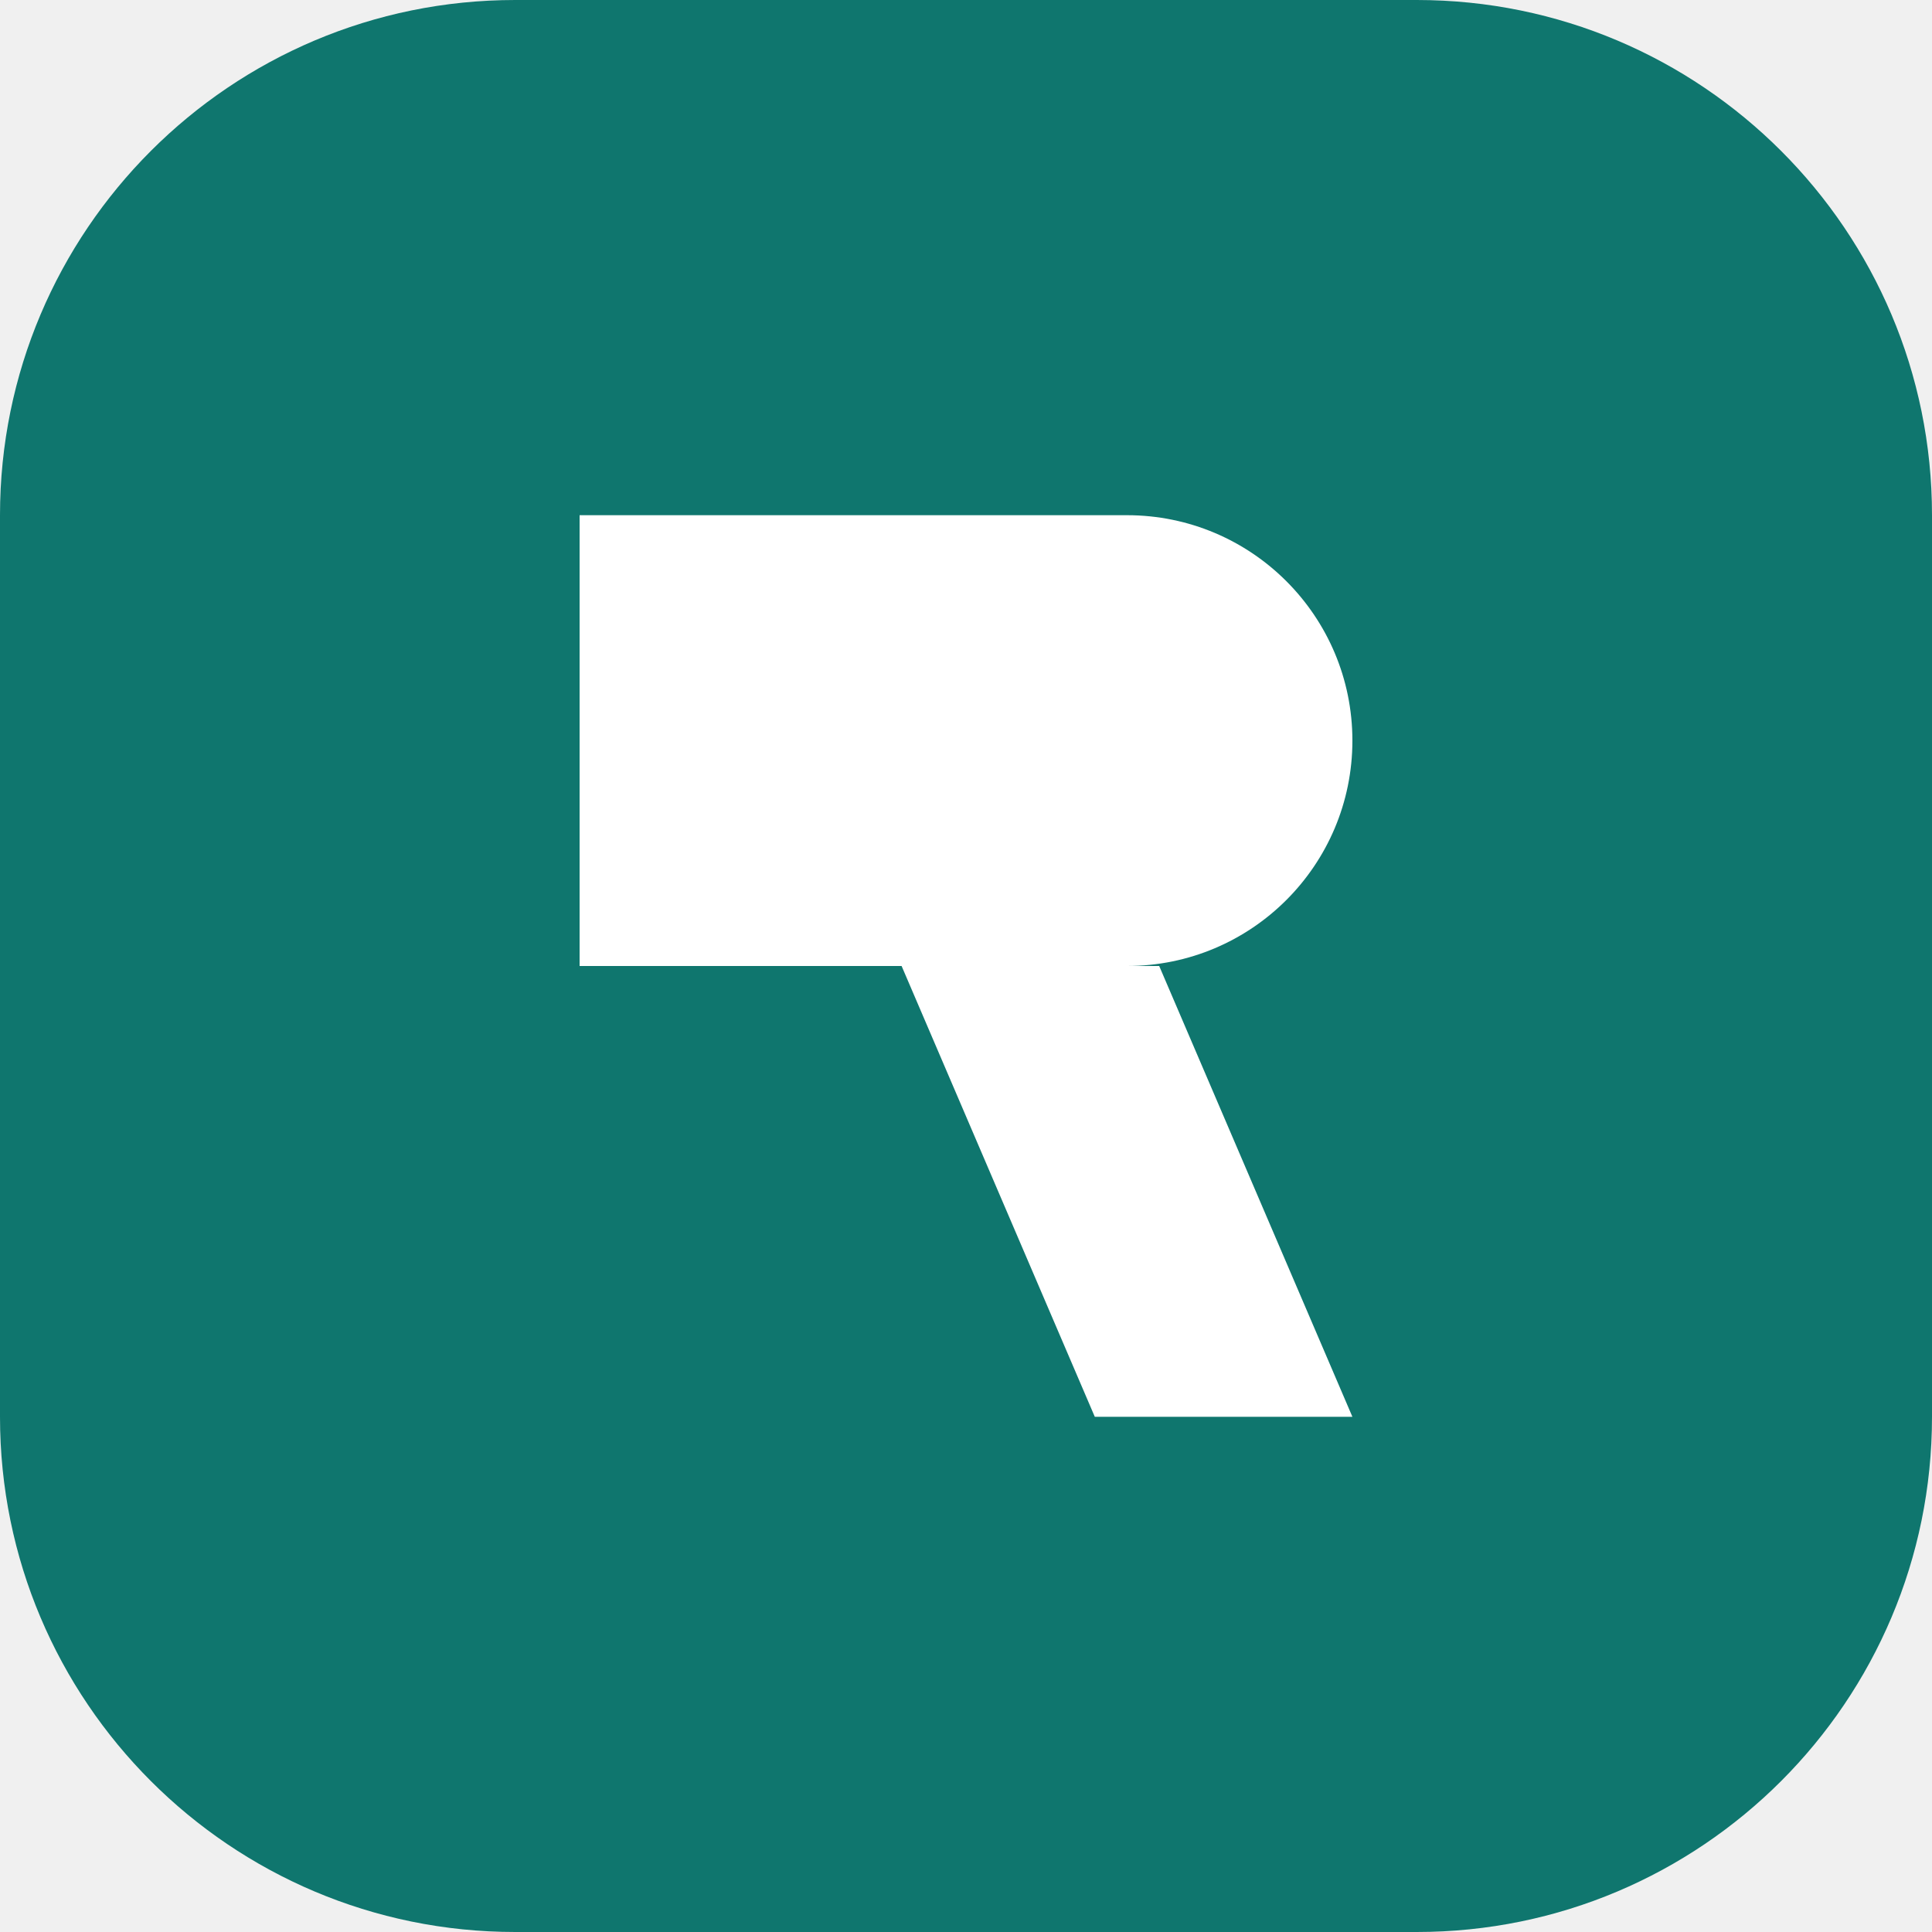
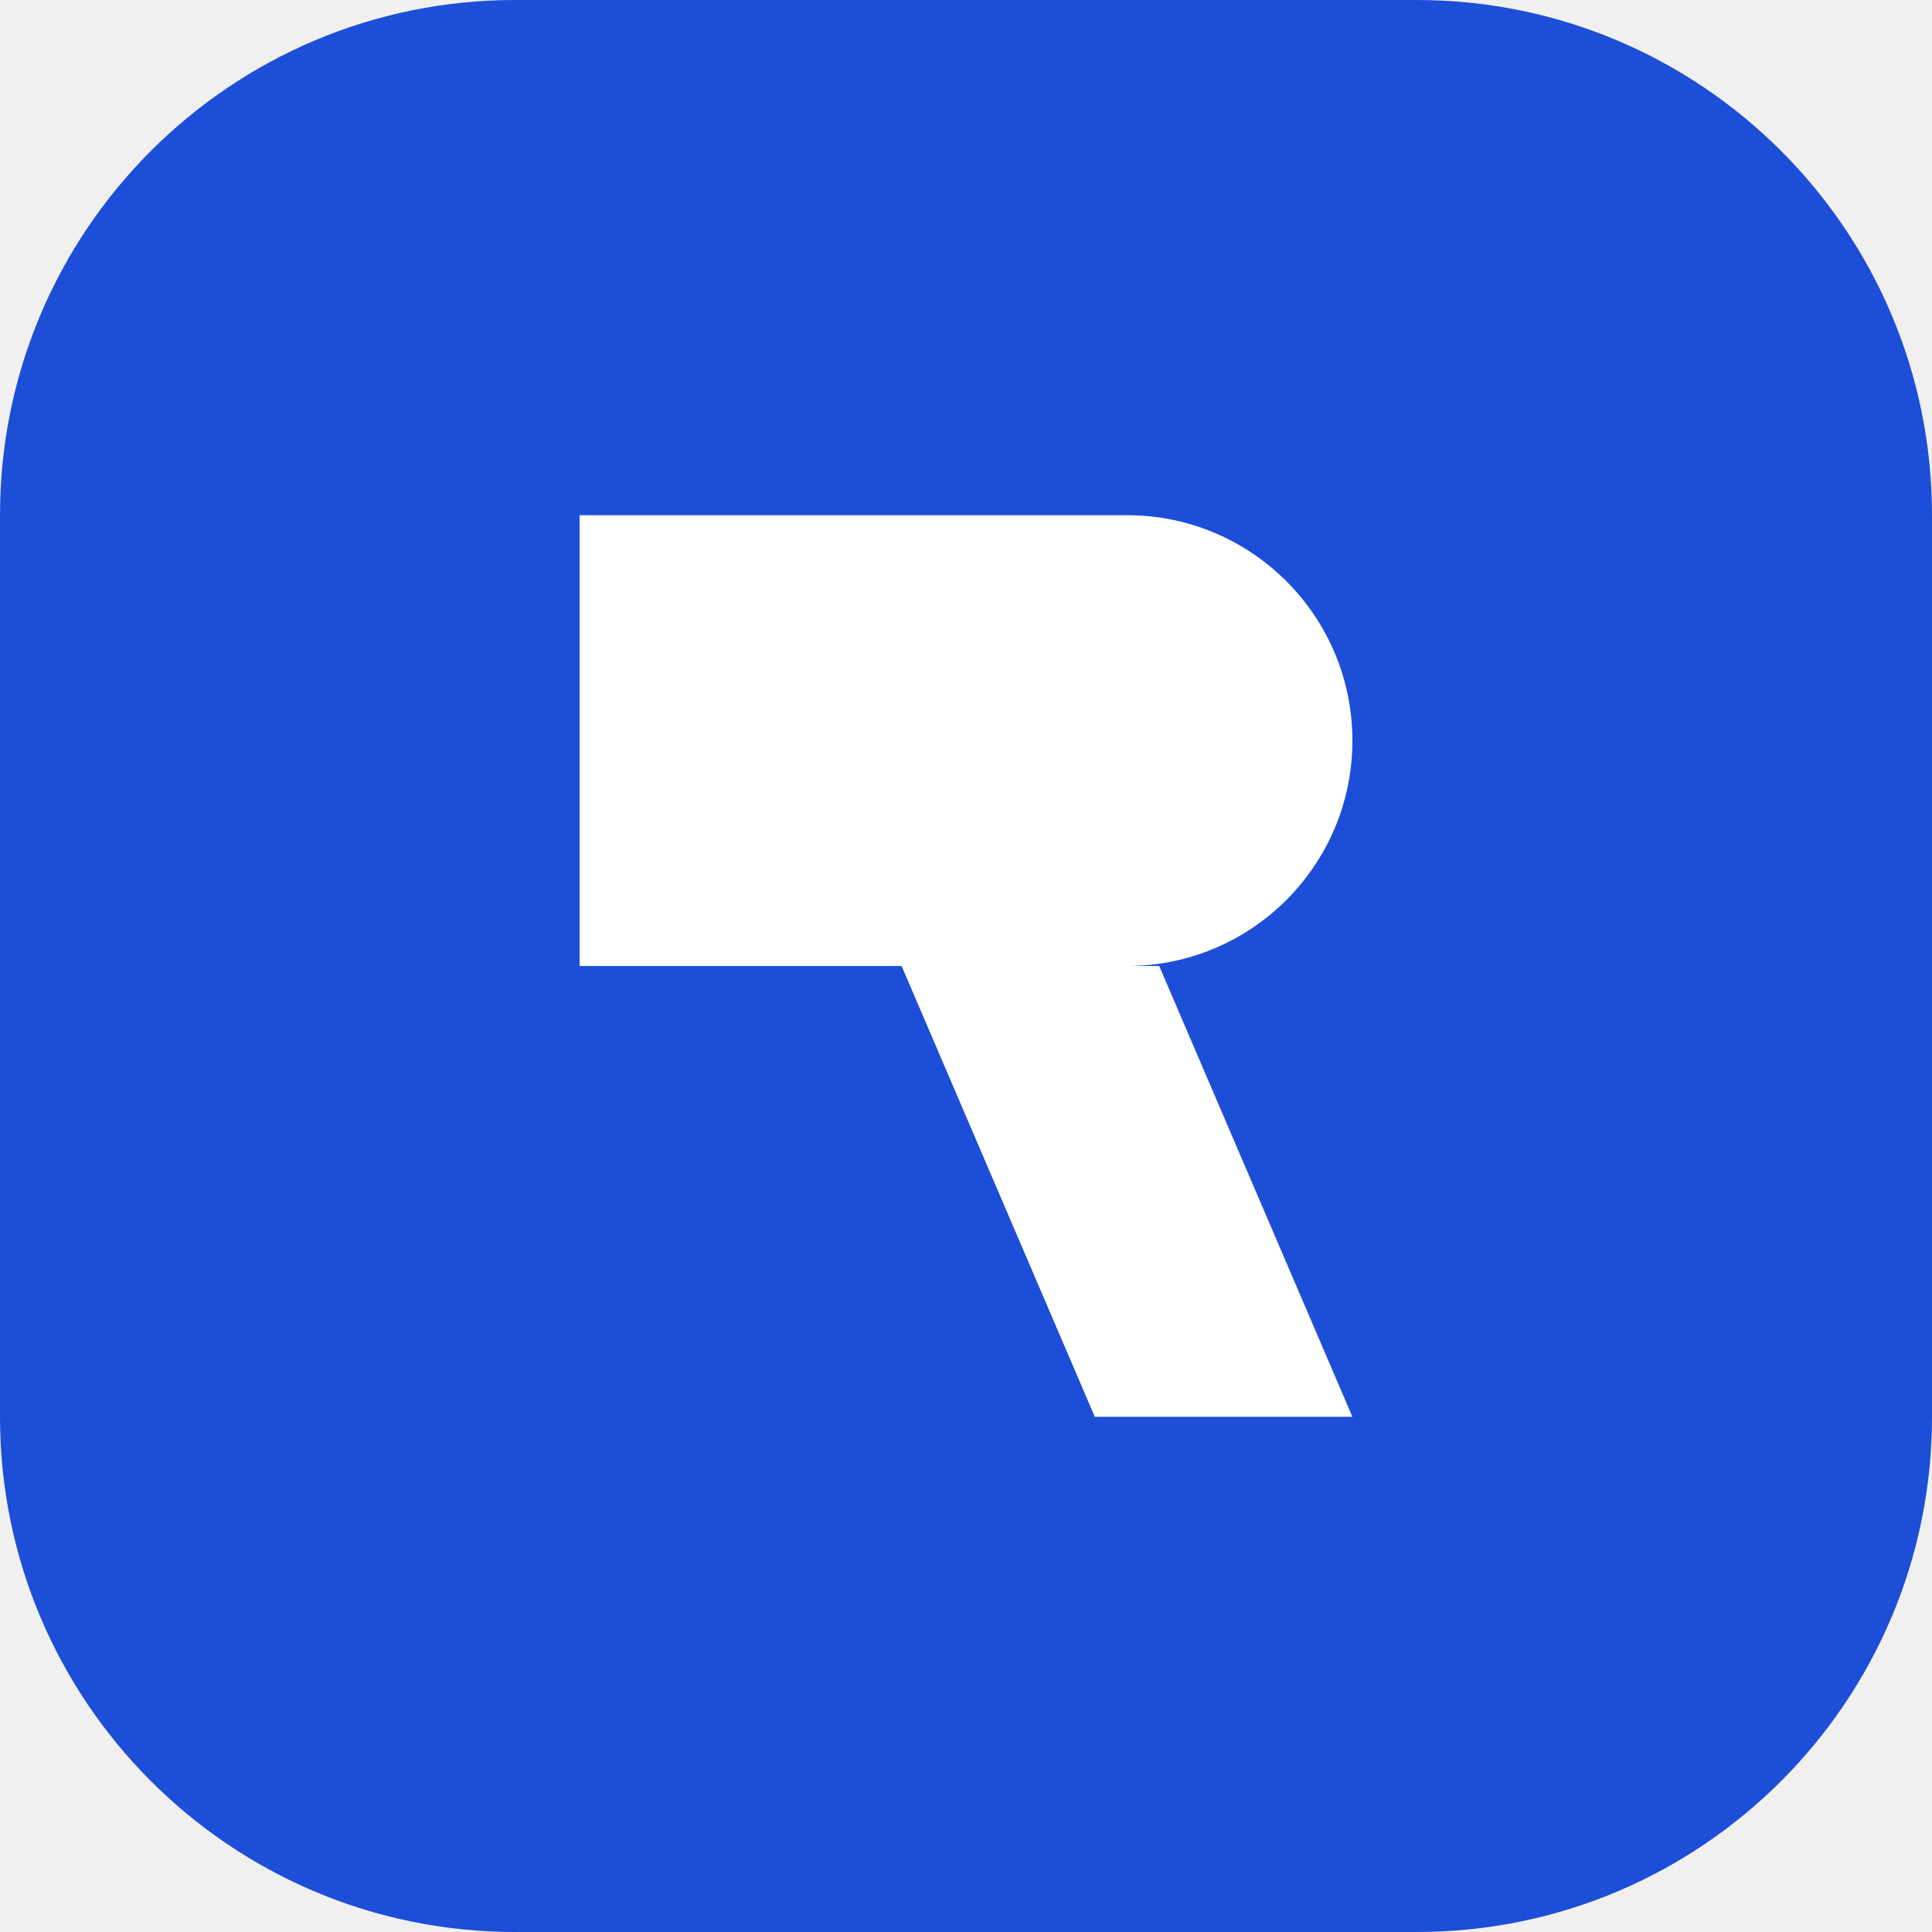
<svg xmlns="http://www.w3.org/2000/svg" width="64" height="64" viewBox="0 0 30 30">
-   <rect width="30" height="30" rx="8" fill="#0f766e" />
+   <rect width="30" height="30" rx="8" fill="#1d4ed8" />
  <path d="M9 8h8.5a3.5 3.5 0 0 1 0 7H9V8zm0 7h9l3 7h-4l-3-7h-5v7H9v-7z" fill="#fff" />
</svg>
